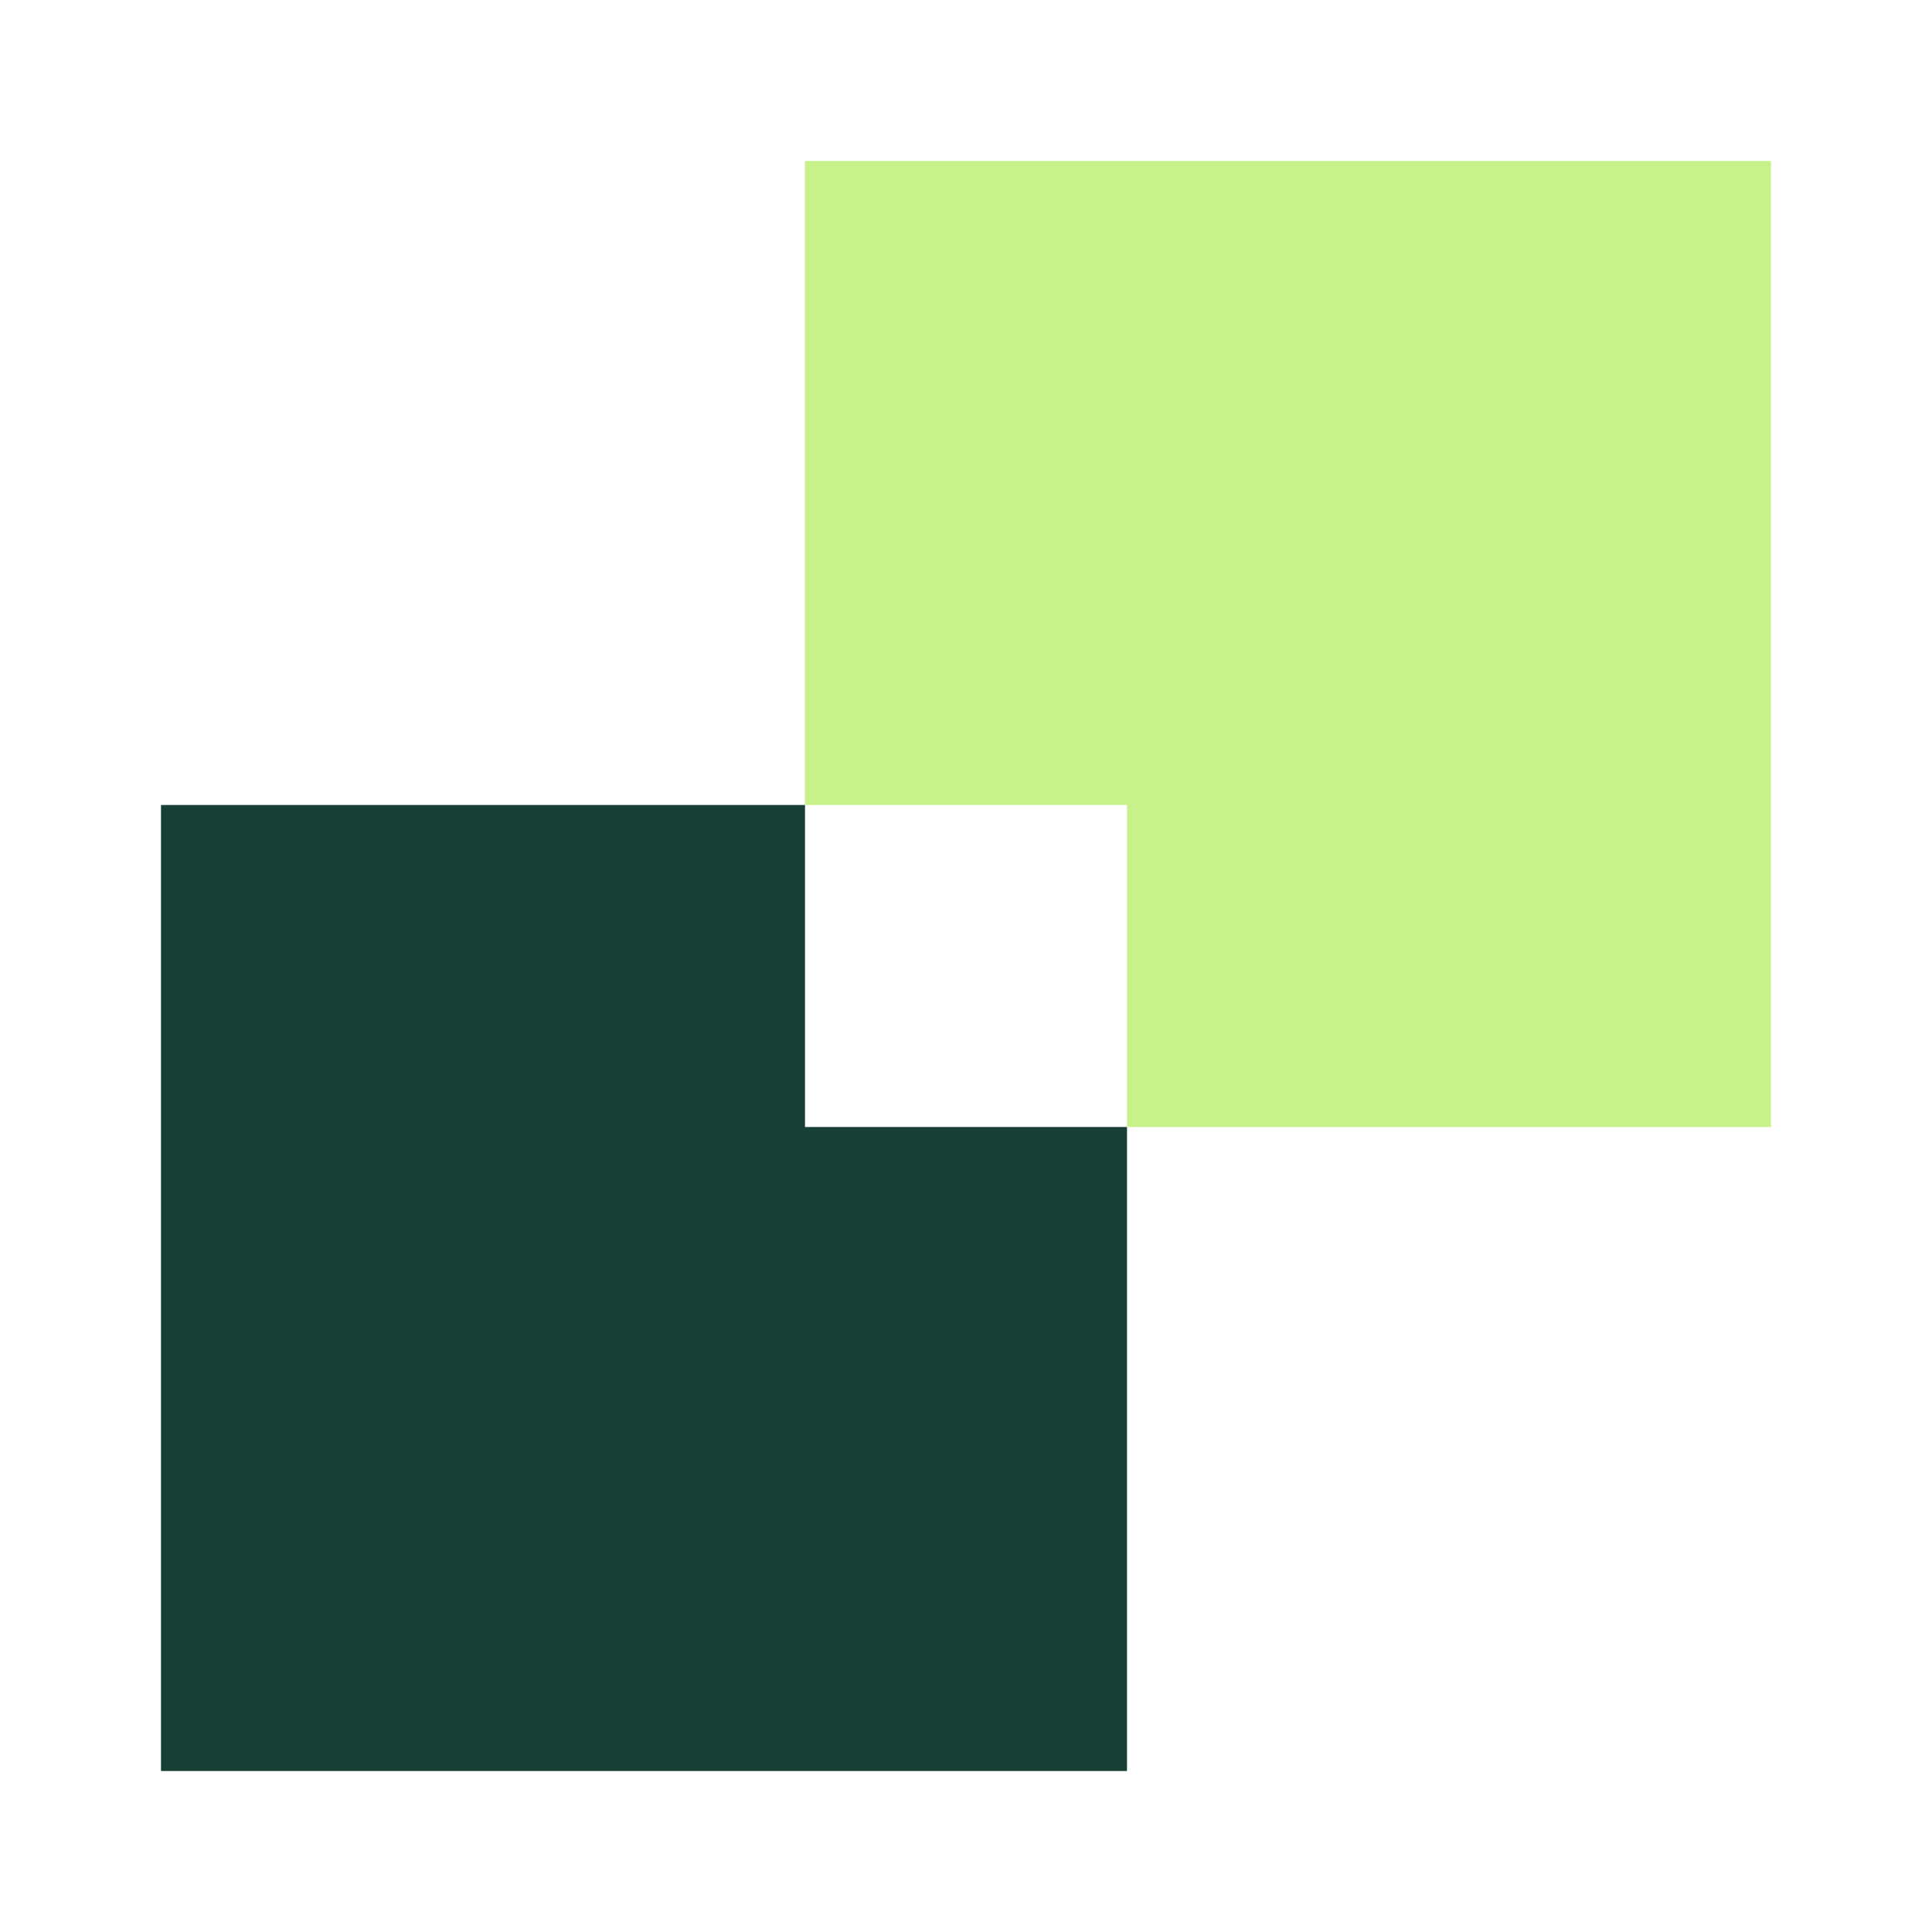
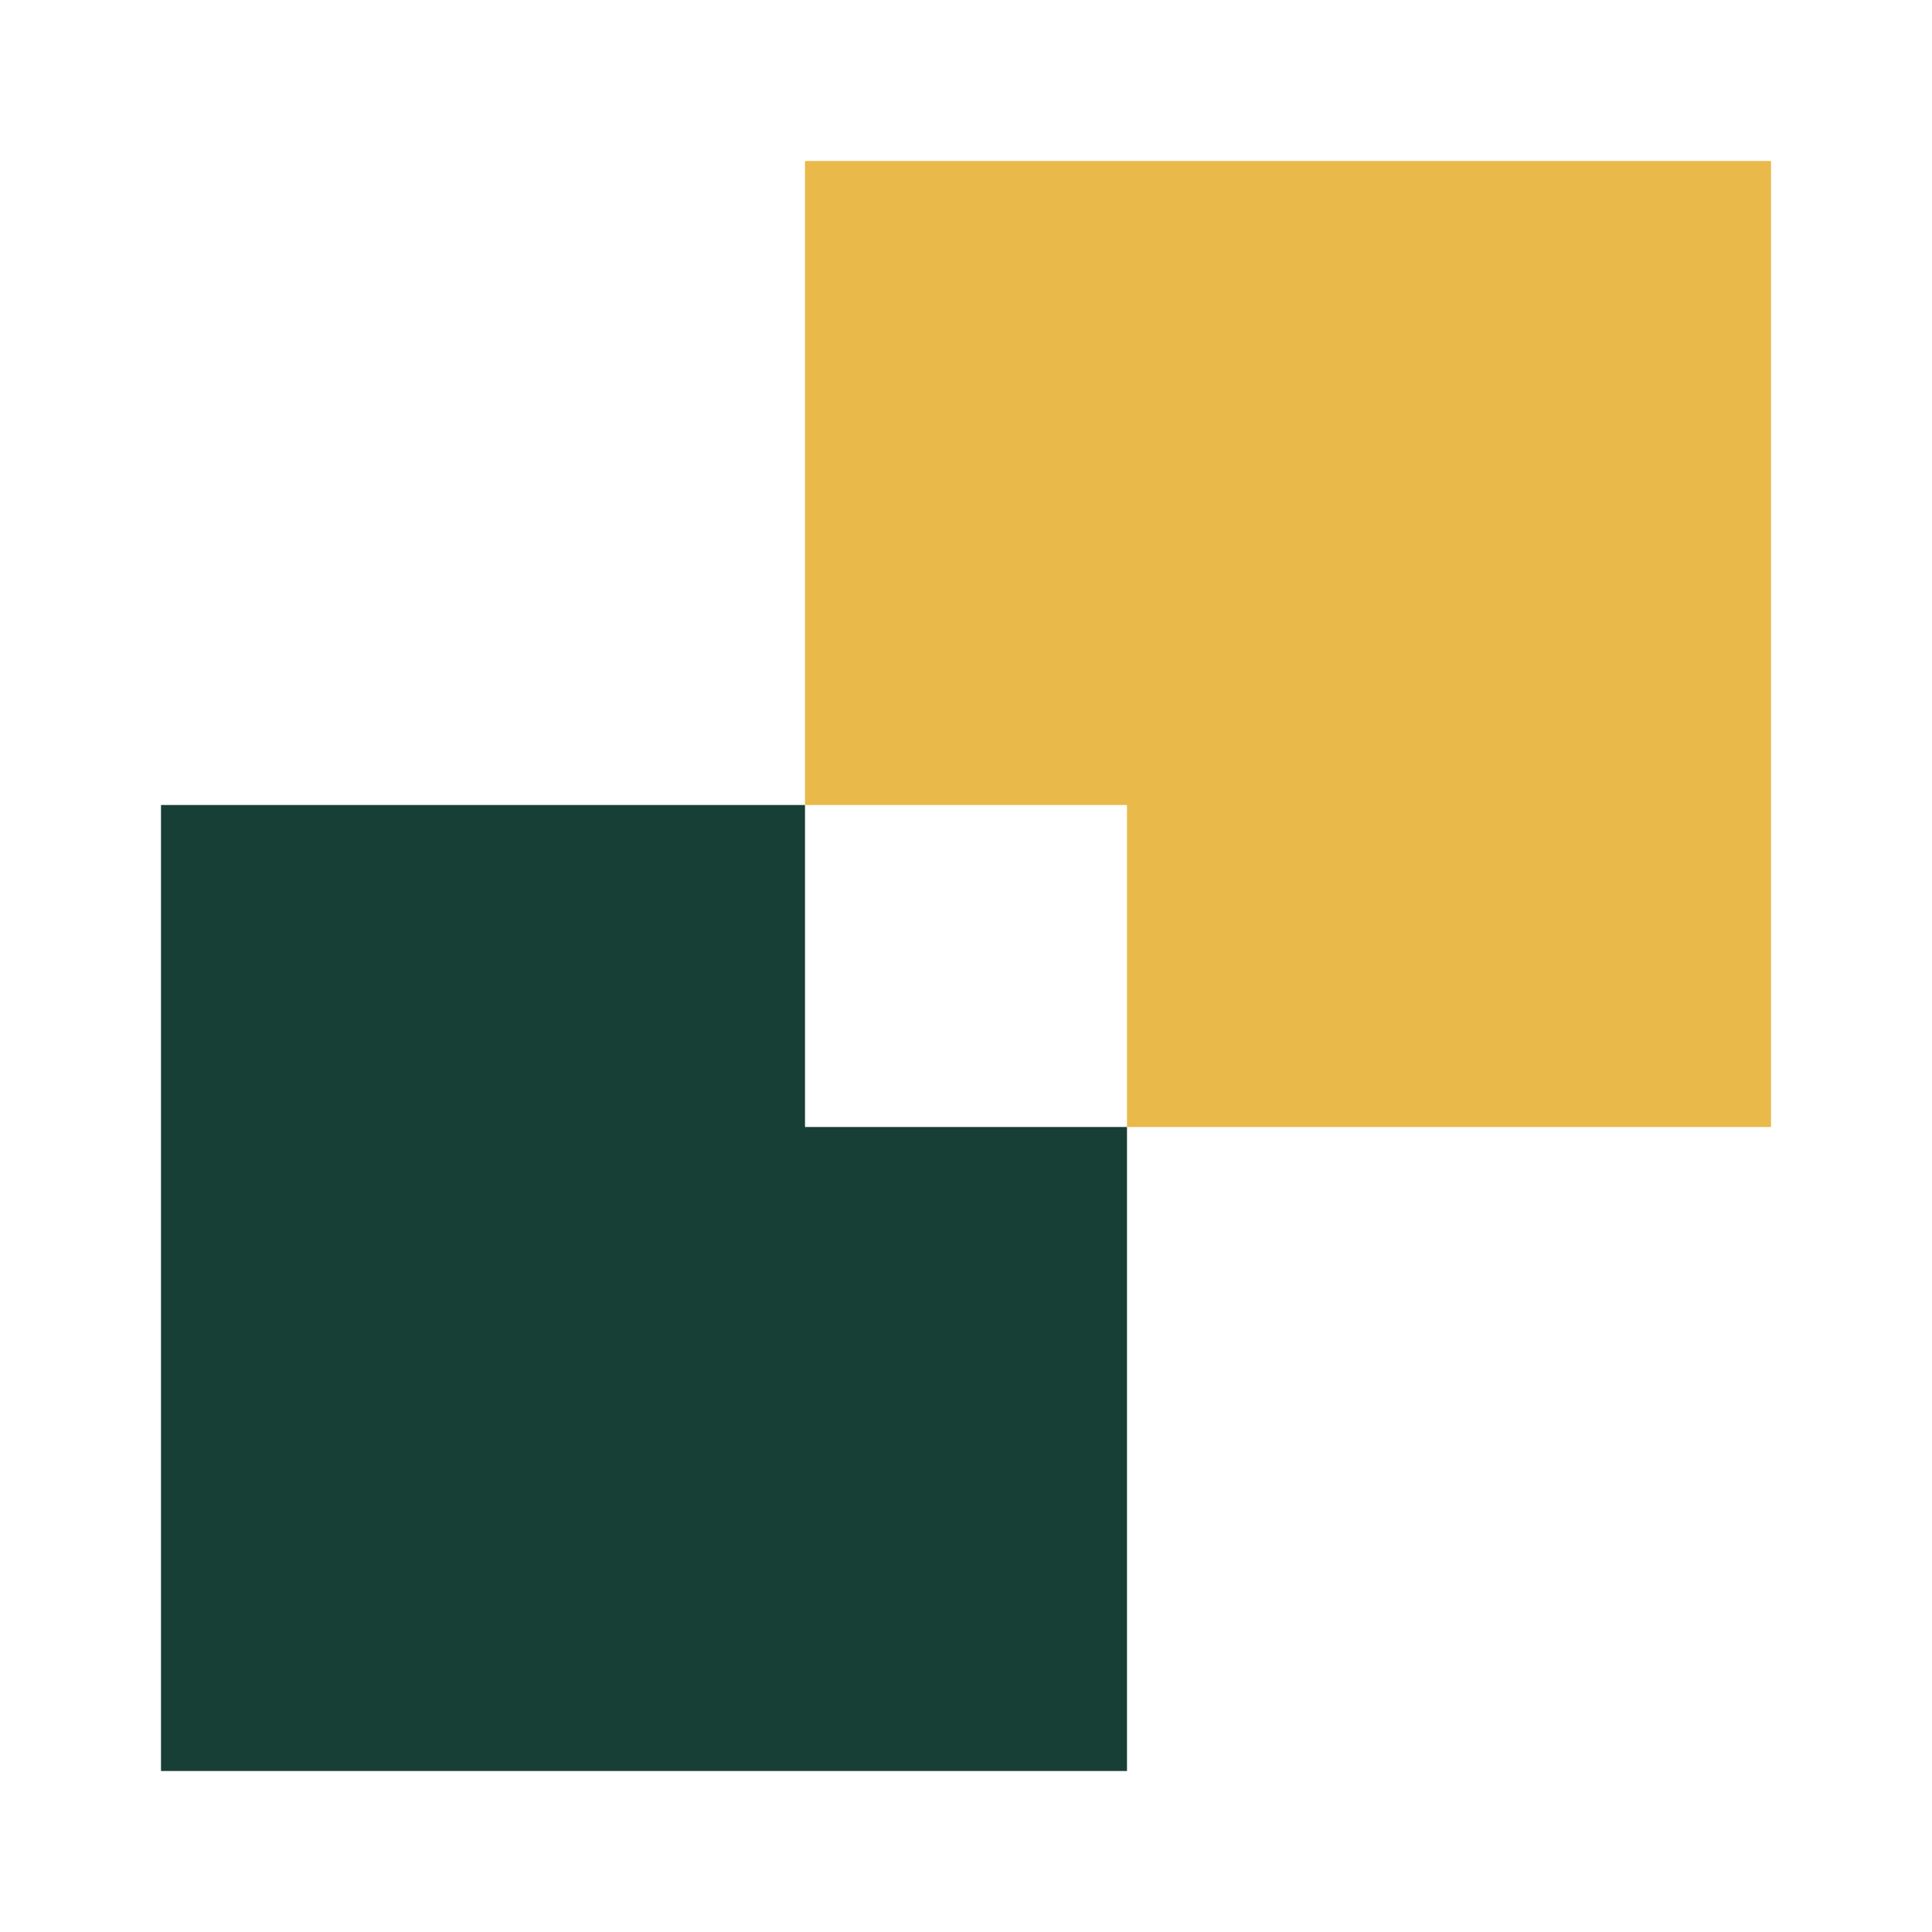
<svg xmlns="http://www.w3.org/2000/svg" viewBox="8 8 24 24">
  <defs>
    <path id="block" d="M18 10h12v12h-8v-4h-4z" />
  </defs>
-   <use href="#block" fill="#c6f18b" />
+   <use href="#block" fill="#E9B949" />
  <use href="#block" transform="rotate(180 20 20)" fill="#173f35" />
</svg>
